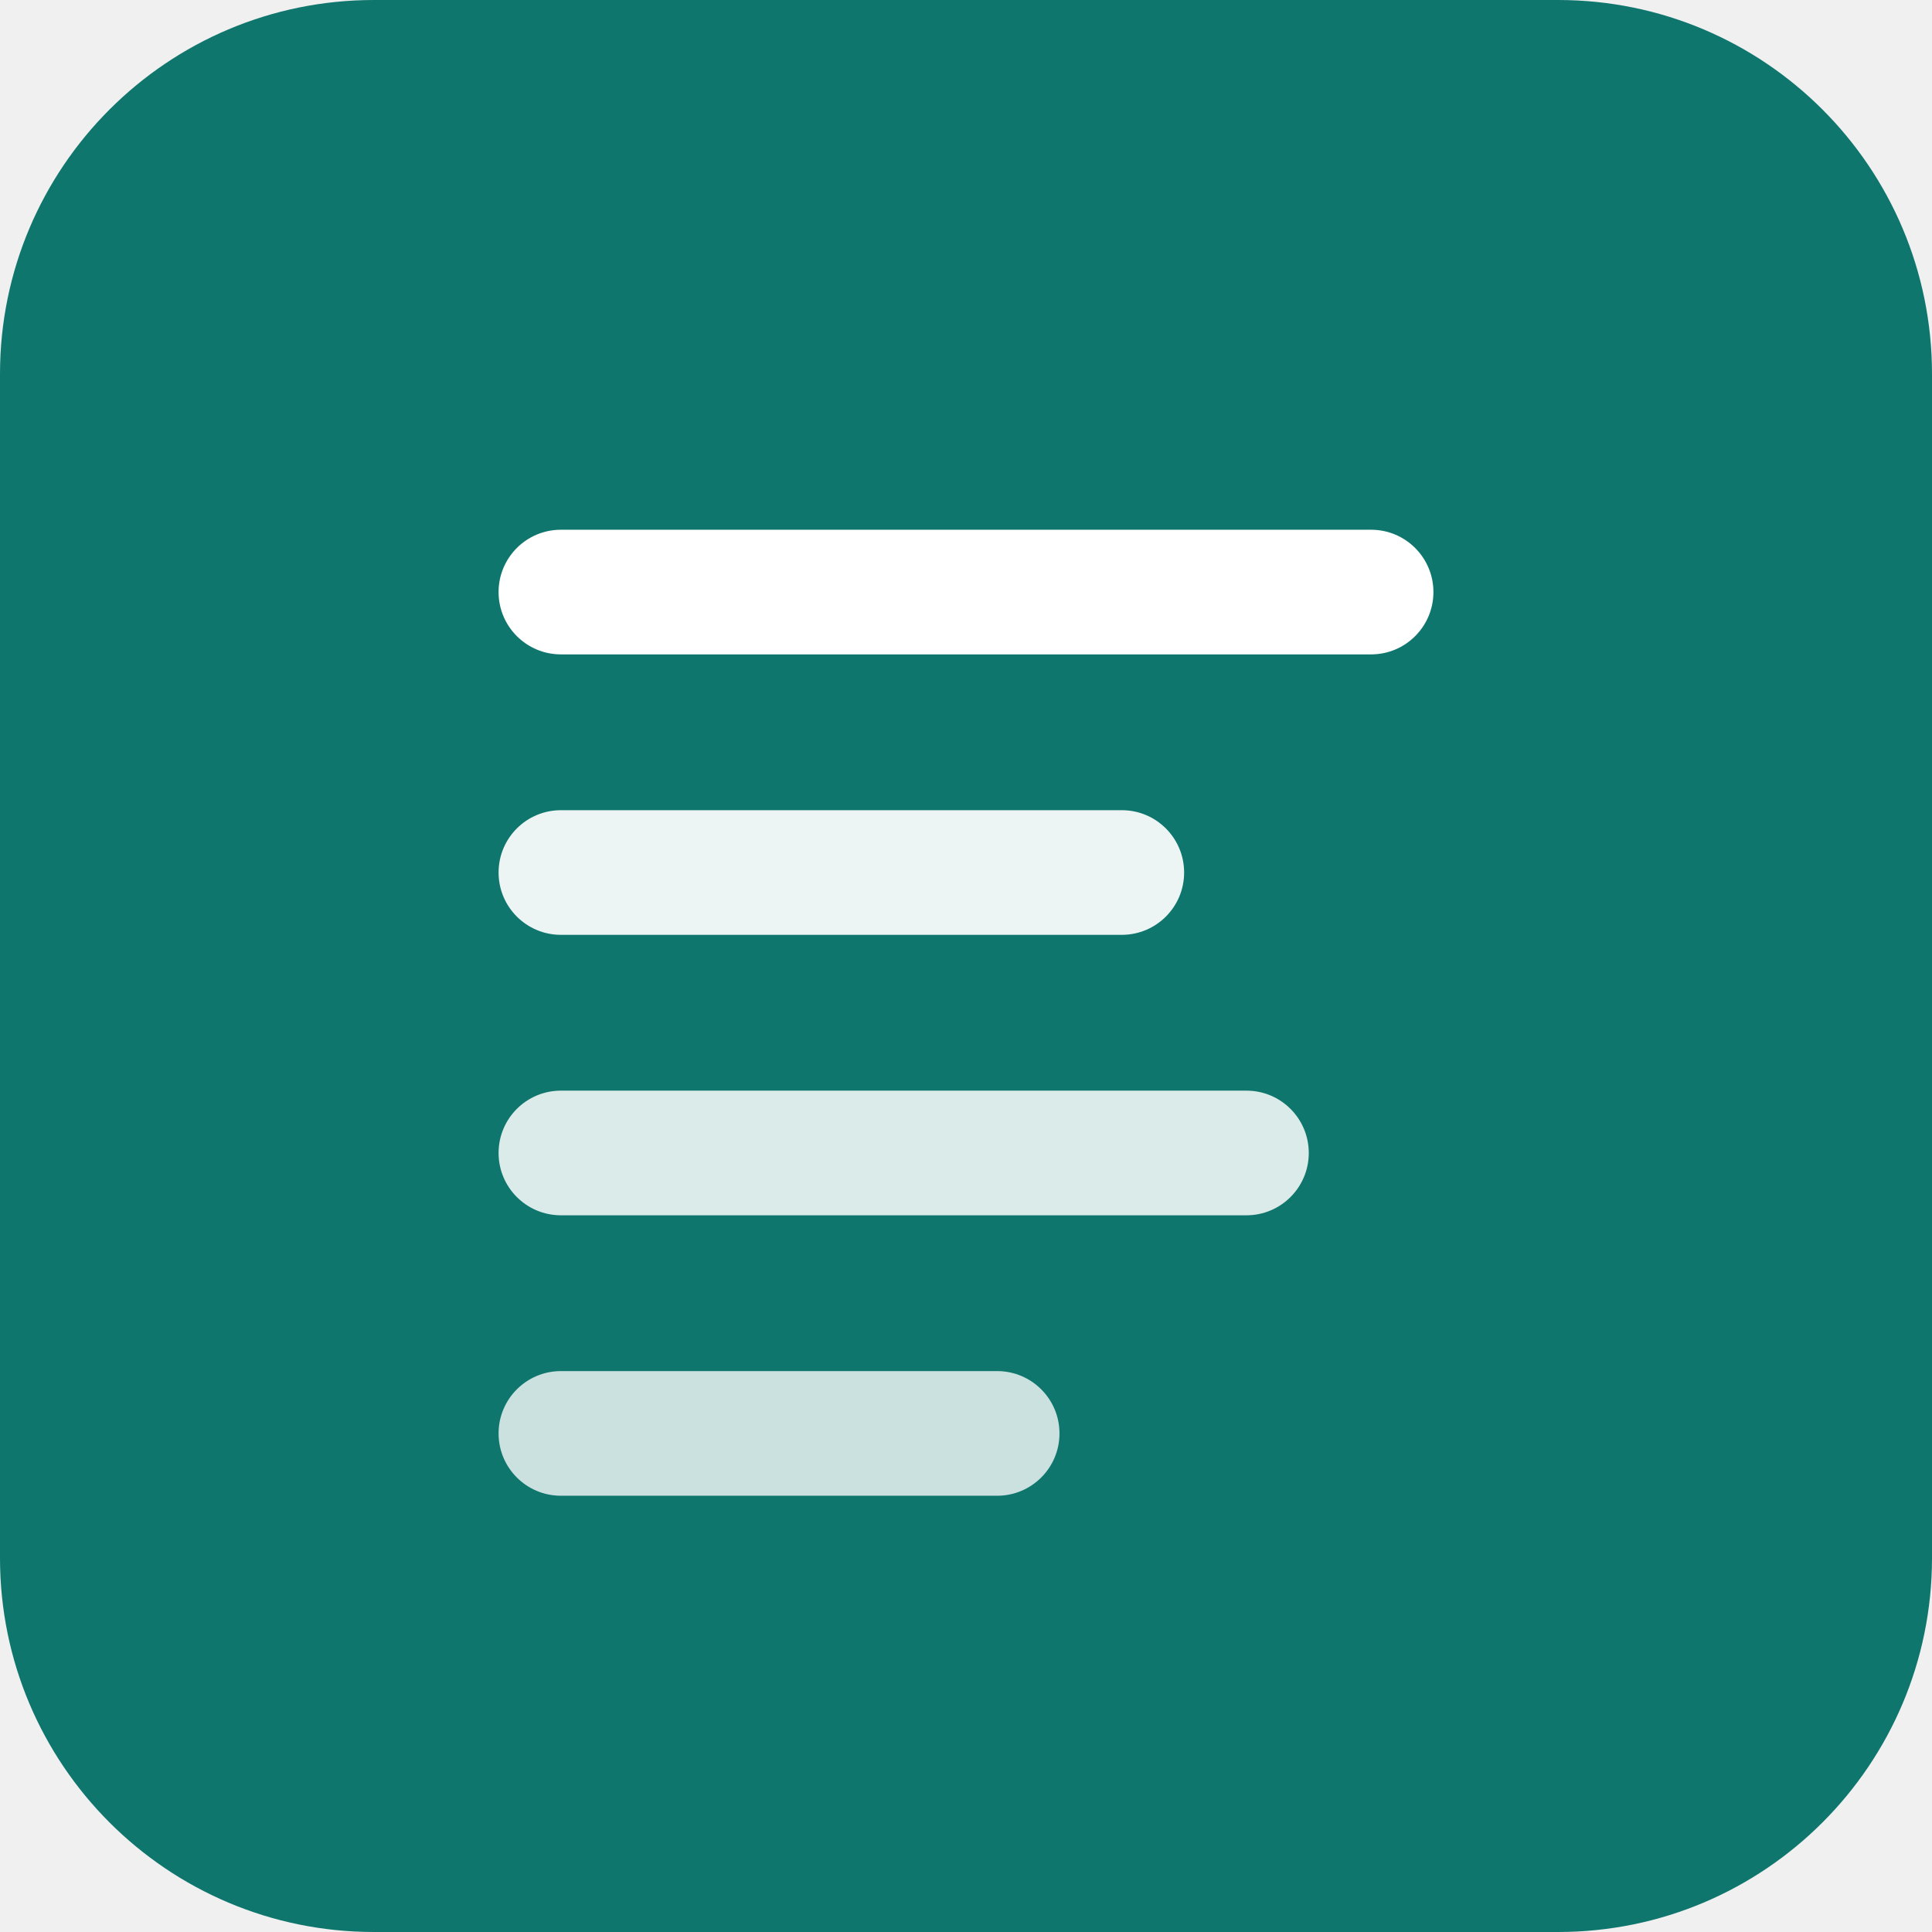
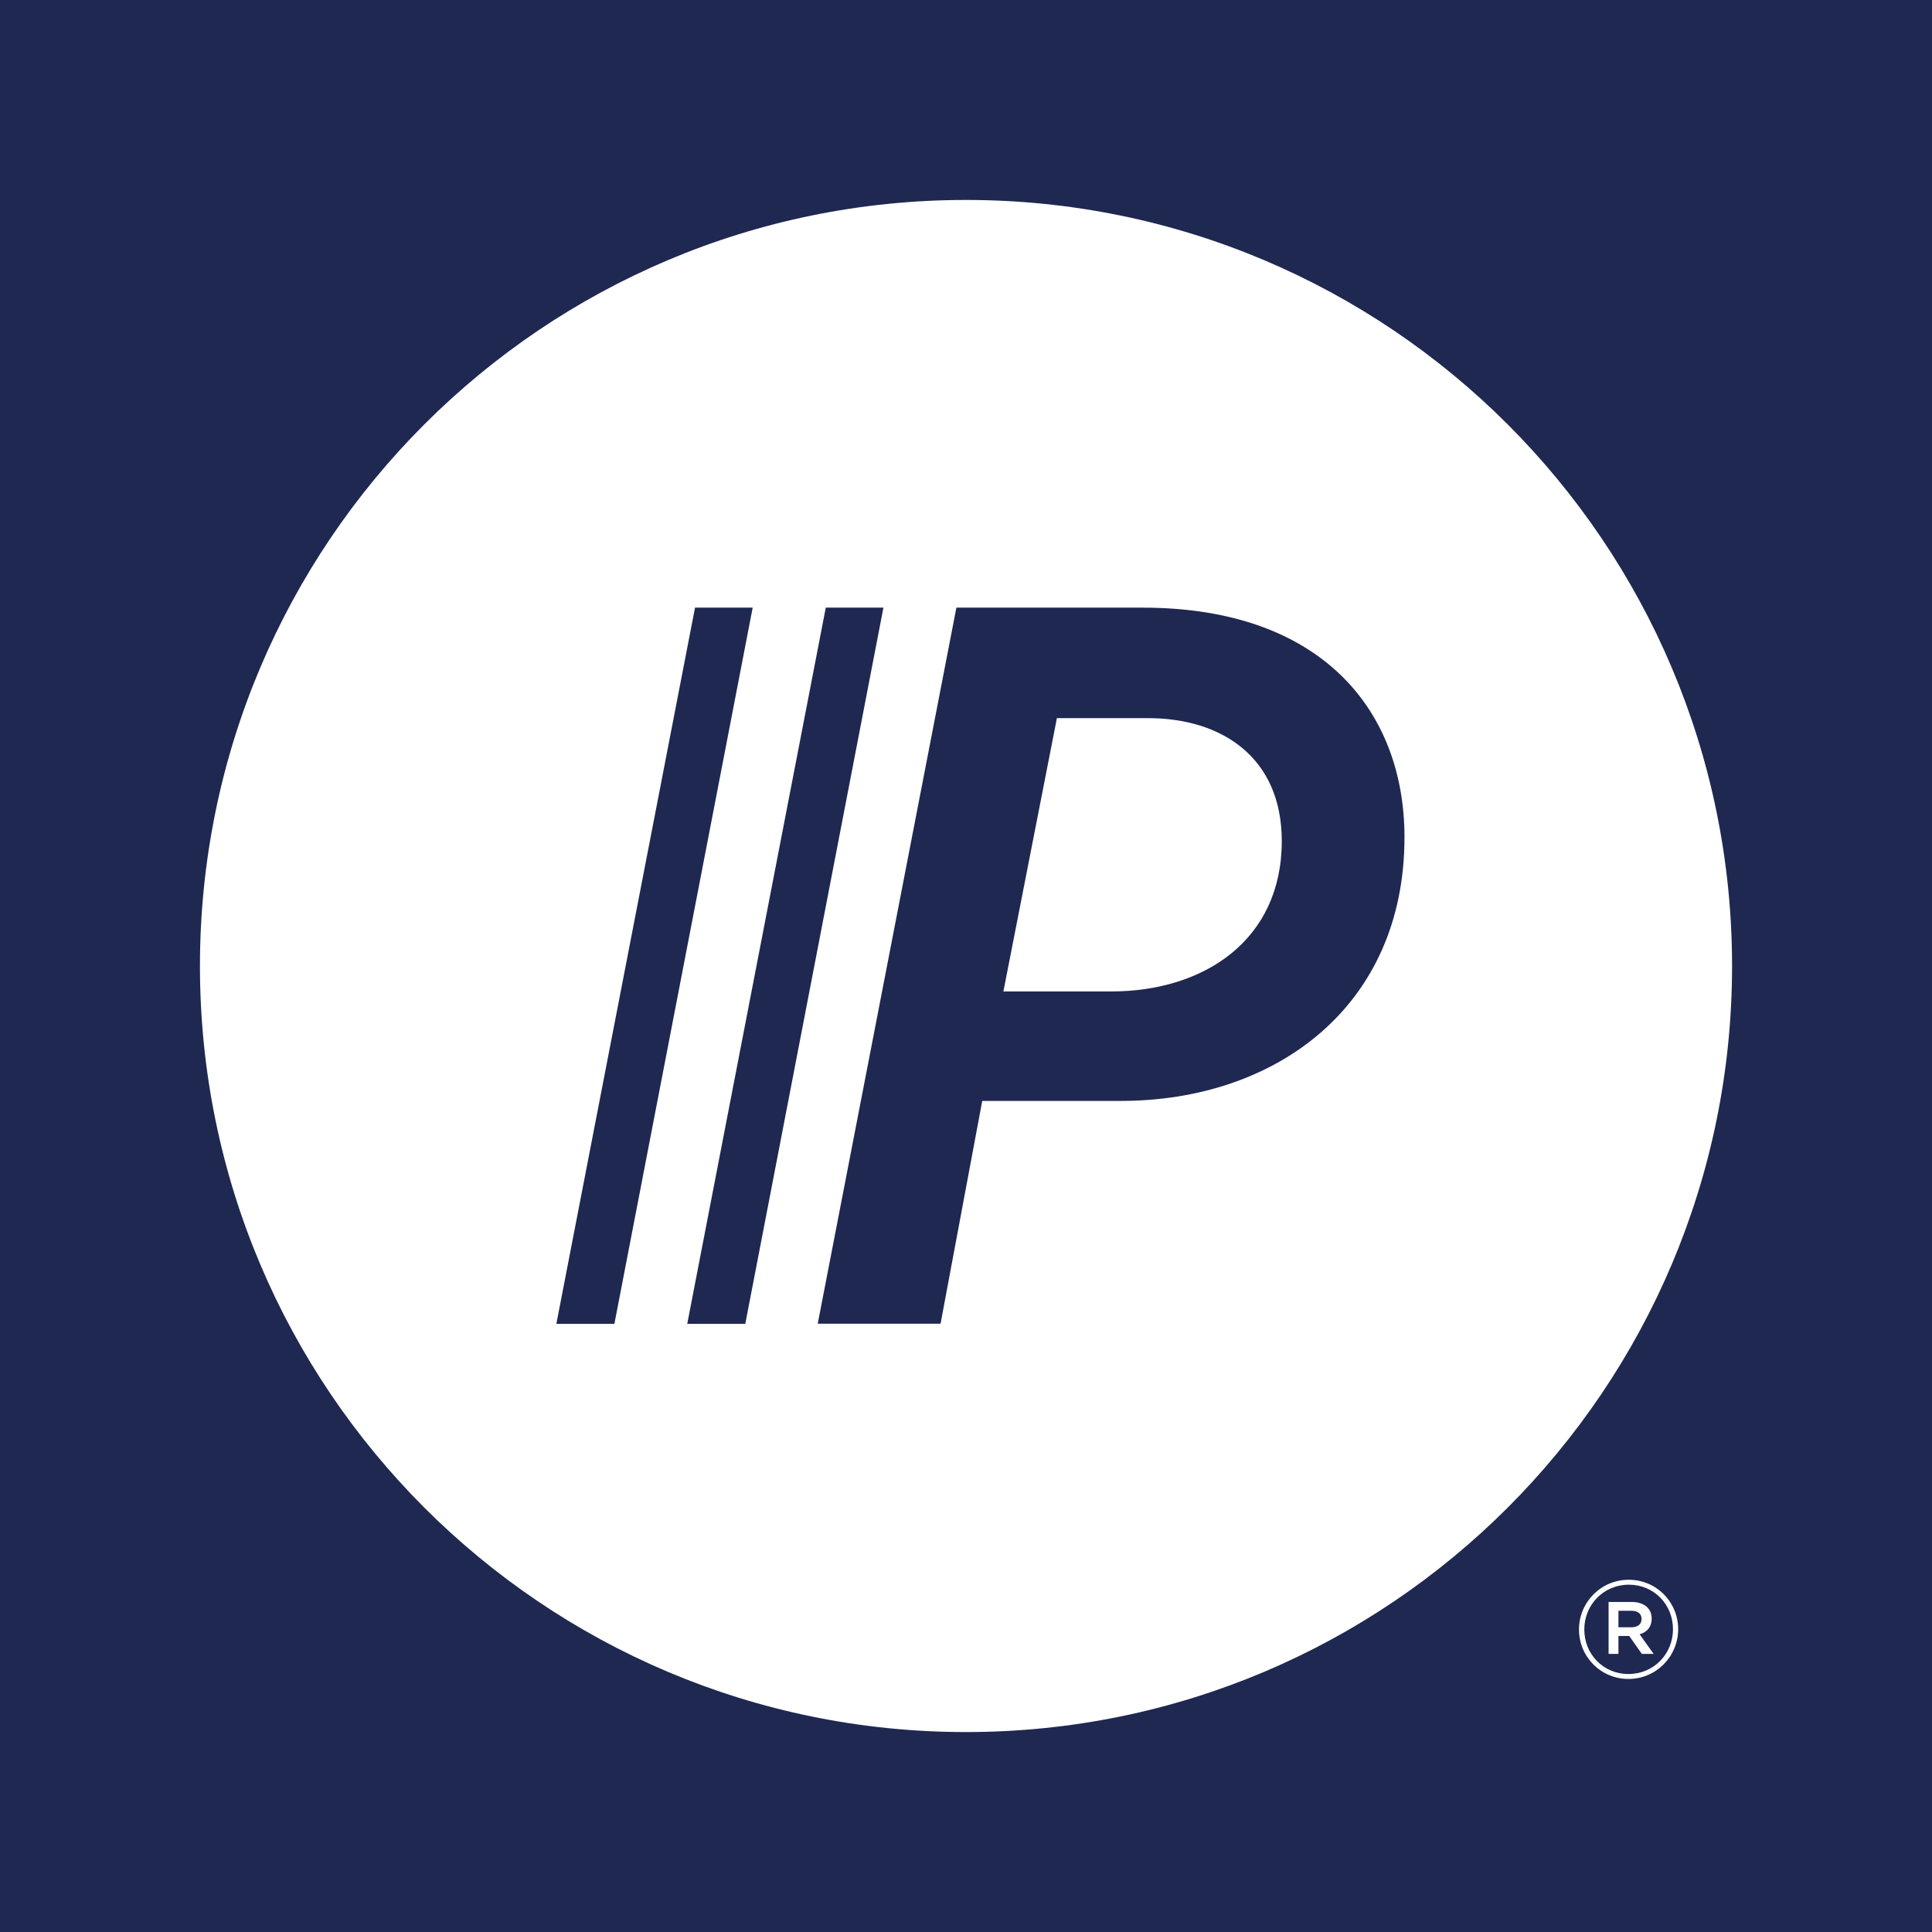
- <svg xmlns="http://www.w3.org/2000/svg" width="62" height="62" viewBox="0 0 62 62" fill="none">
-   <rect width="62" height="62" rx="12" fill="#0F766E" />
-   <rect x="16" y="17" width="30" height="4" rx="2" fill="#fff" />
-   <rect x="16" y="26" width="22" height="4" rx="2" fill="#fff" fill-opacity="0.92" />
-   <rect x="16" y="35" width="26" height="4" rx="2" fill="#fff" fill-opacity="0.85" />
-   <rect x="16" y="44" width="18" height="4" rx="2" fill="#fff" fill-opacity="0.78" />
+ <svg xmlns="http://www.w3.org/2000/svg" width="62" height="62" viewBox="0 0 62 62">
+   <rect width="62" height="62" fill="#1e2851" />
+   <g transform="translate(6,6) scale(0.041667)">
+     <style type="text/css">.st0{fill:#FFFFFF;}</style>
+     <g>
+       <path class="st0" d="M600,10C274.2,10,10,274.2,10,600s264.2,590,590,590s590-264.2,590-590S925.8,10,600,10z M284.5,875.6   L391.3,324h44.4L329.2,875.6H284.5z M385.3,875.6L492,324h44.4L430,875.6H385.3z M719.3,703.9H612.5l-32.1,171.6h-94.6L592.6,324   H736c139.8,0,201.7,81.3,201.7,176.7C937.8,631.4,838.3,703.9,719.3,703.9z" />
+       <path class="st0" d="M740.2,409.1H670l-41.2,210.5h83c71.5,0,131.4-39.5,131.4-115.8C843.2,439.1,796.7,409.1,740.2,409.1z" />
+     </g>
+     <path class="st0" d="M1128.1,1102.6c0-8-6.1-12.8-15.4-12.8h-17.8v40h7.6V1116h8.3l9.7,13.8h9.1l-10.8-15.1  C1124.4,1113.1,1128.1,1109.1,1128.1,1102.6z M1112.4,1109.3h-9.9v-12.7h9.9c5,0,7.9,2.2,7.9,6.3  C1120.3,1106.9,1117.4,1109.3,1112.4,1109.3z" />
+     <path class="st0" d="M1110.4,1072.7c-21.4,0-38.3,17.4-38.3,38.3c0,20.9,16.7,38.1,38.1,38.1c21.4,0,38.3-17.4,38.3-38.3  C1148.5,1089.9,1131.8,1072.7,1110.4,1072.7z M1110.2,1145.3c-19.4,0-34-15.3-34-34.3c0-19,14.8-34.5,34.3-34.5  c19.4,0,34,15.3,34,34.3S1129.7,1145.3,1110.2,1145.3z" />
+   </g>
</svg>
